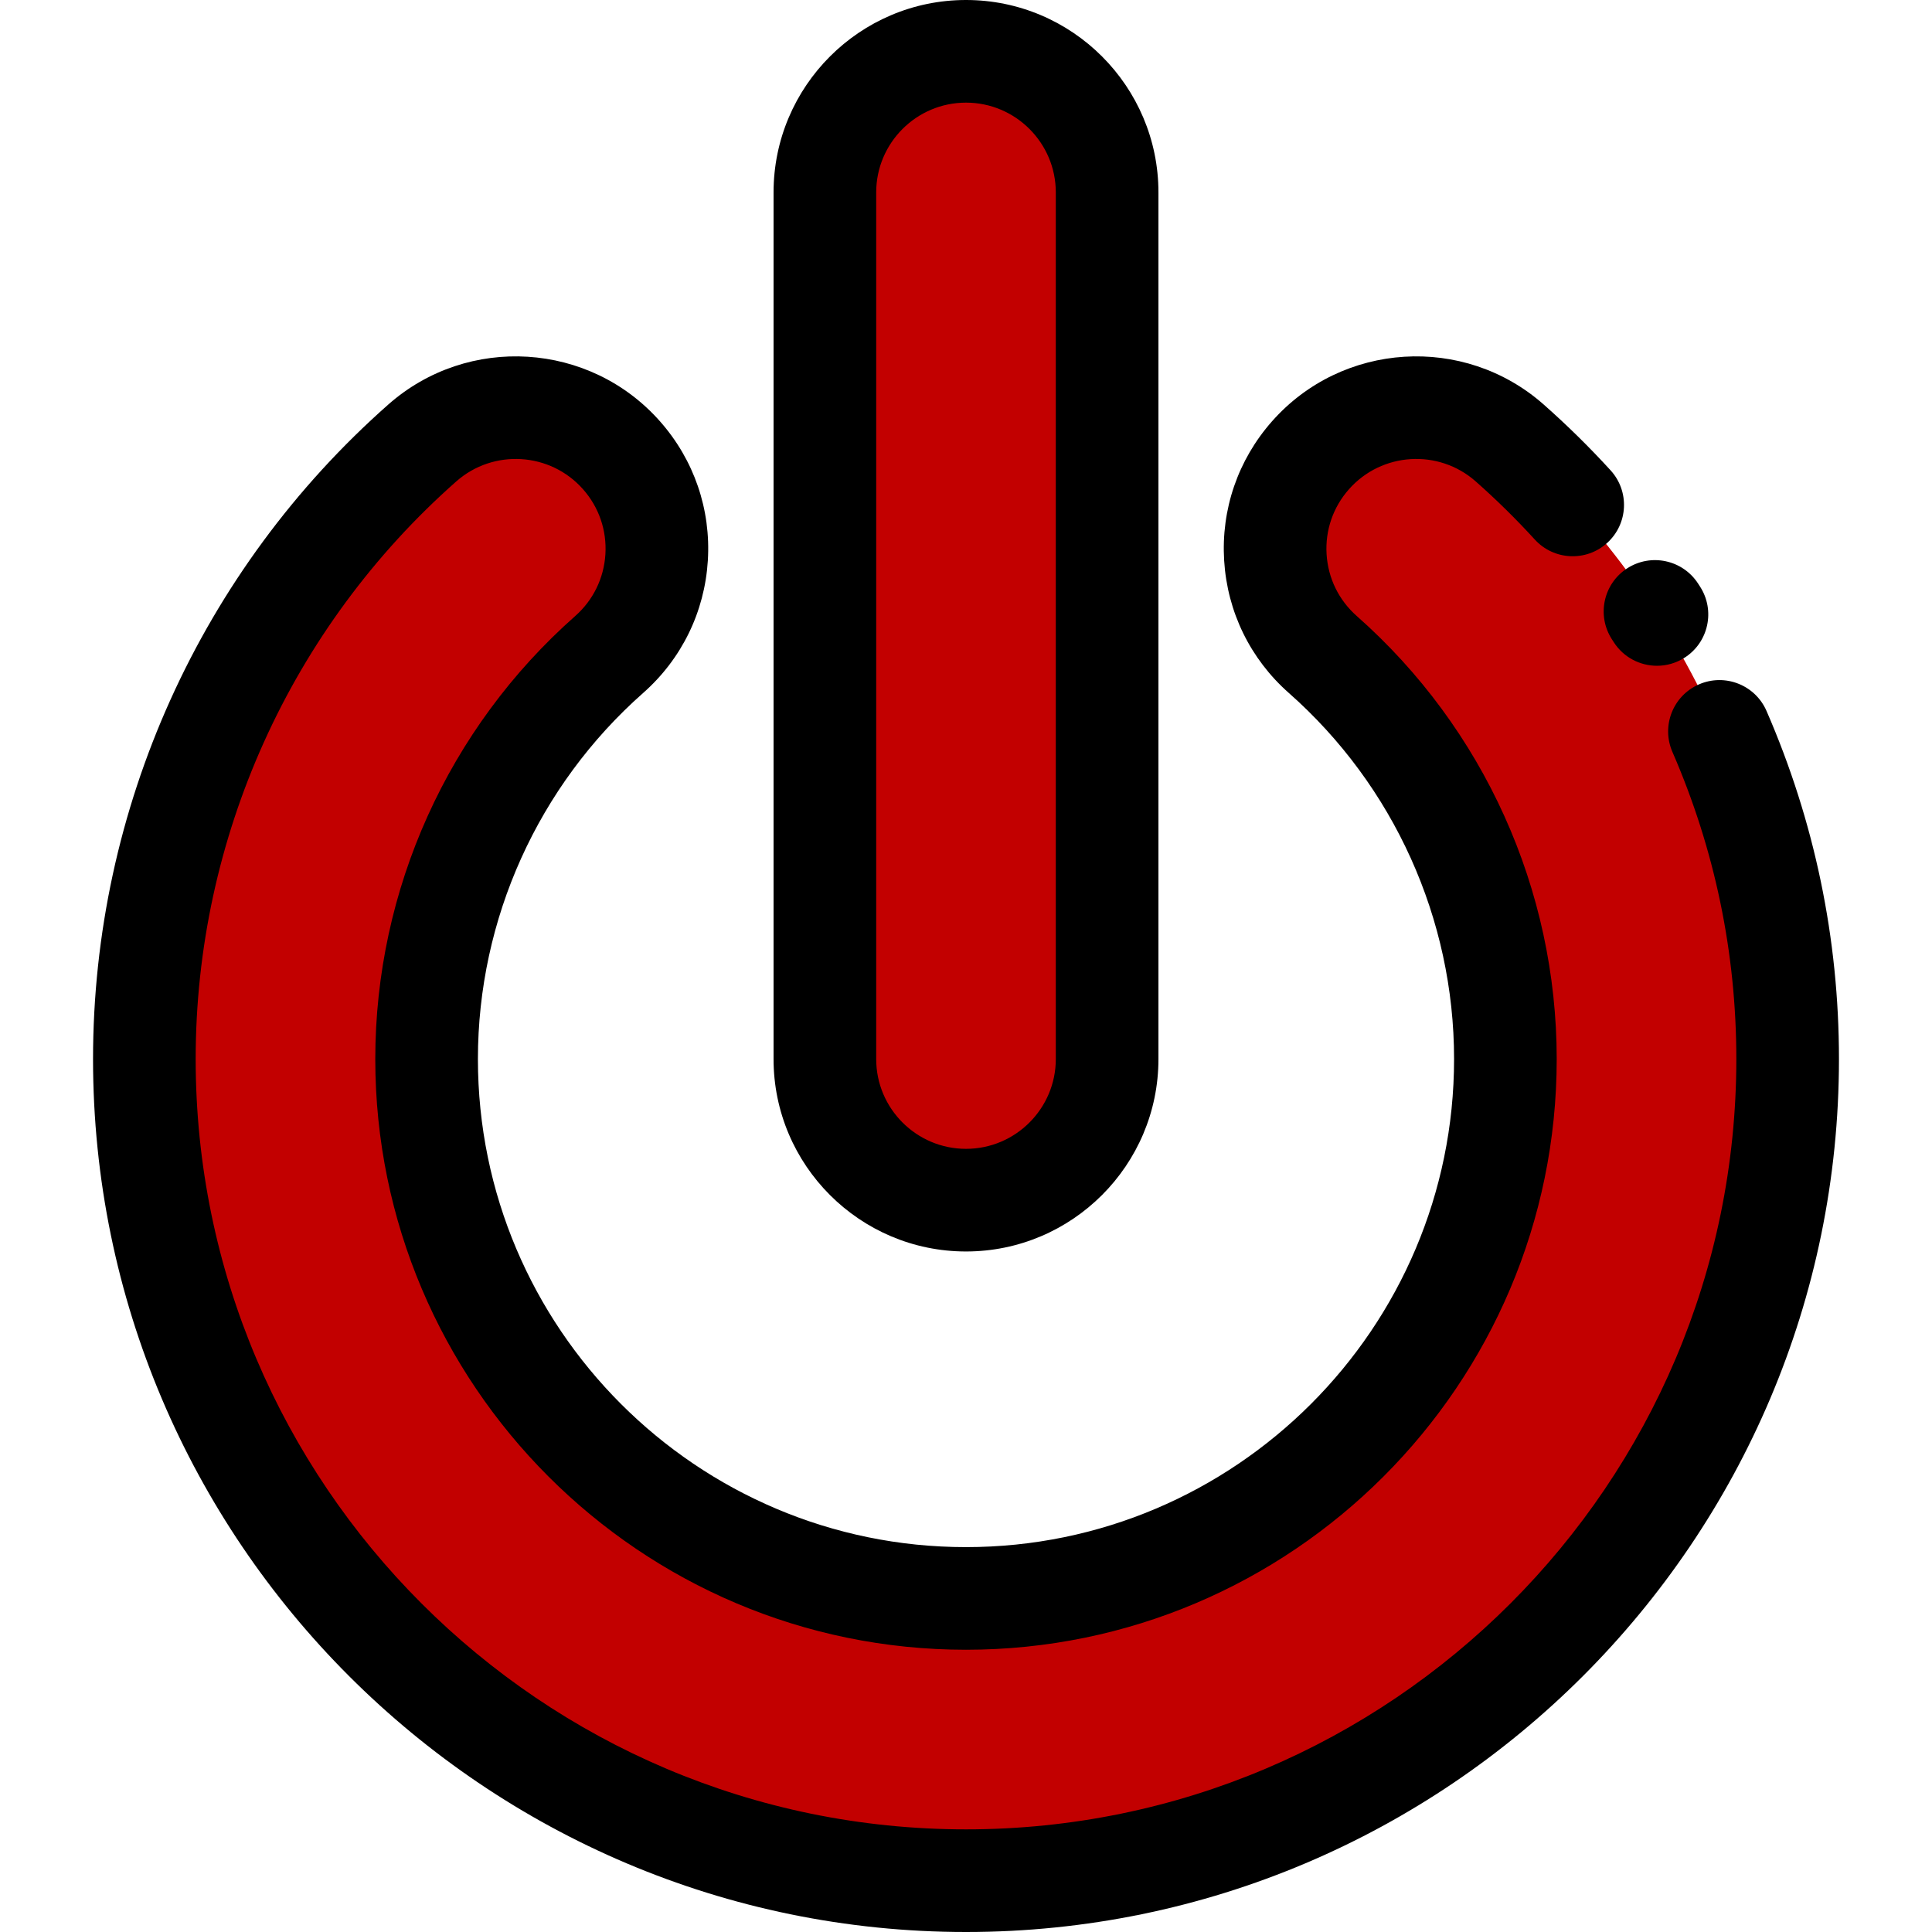
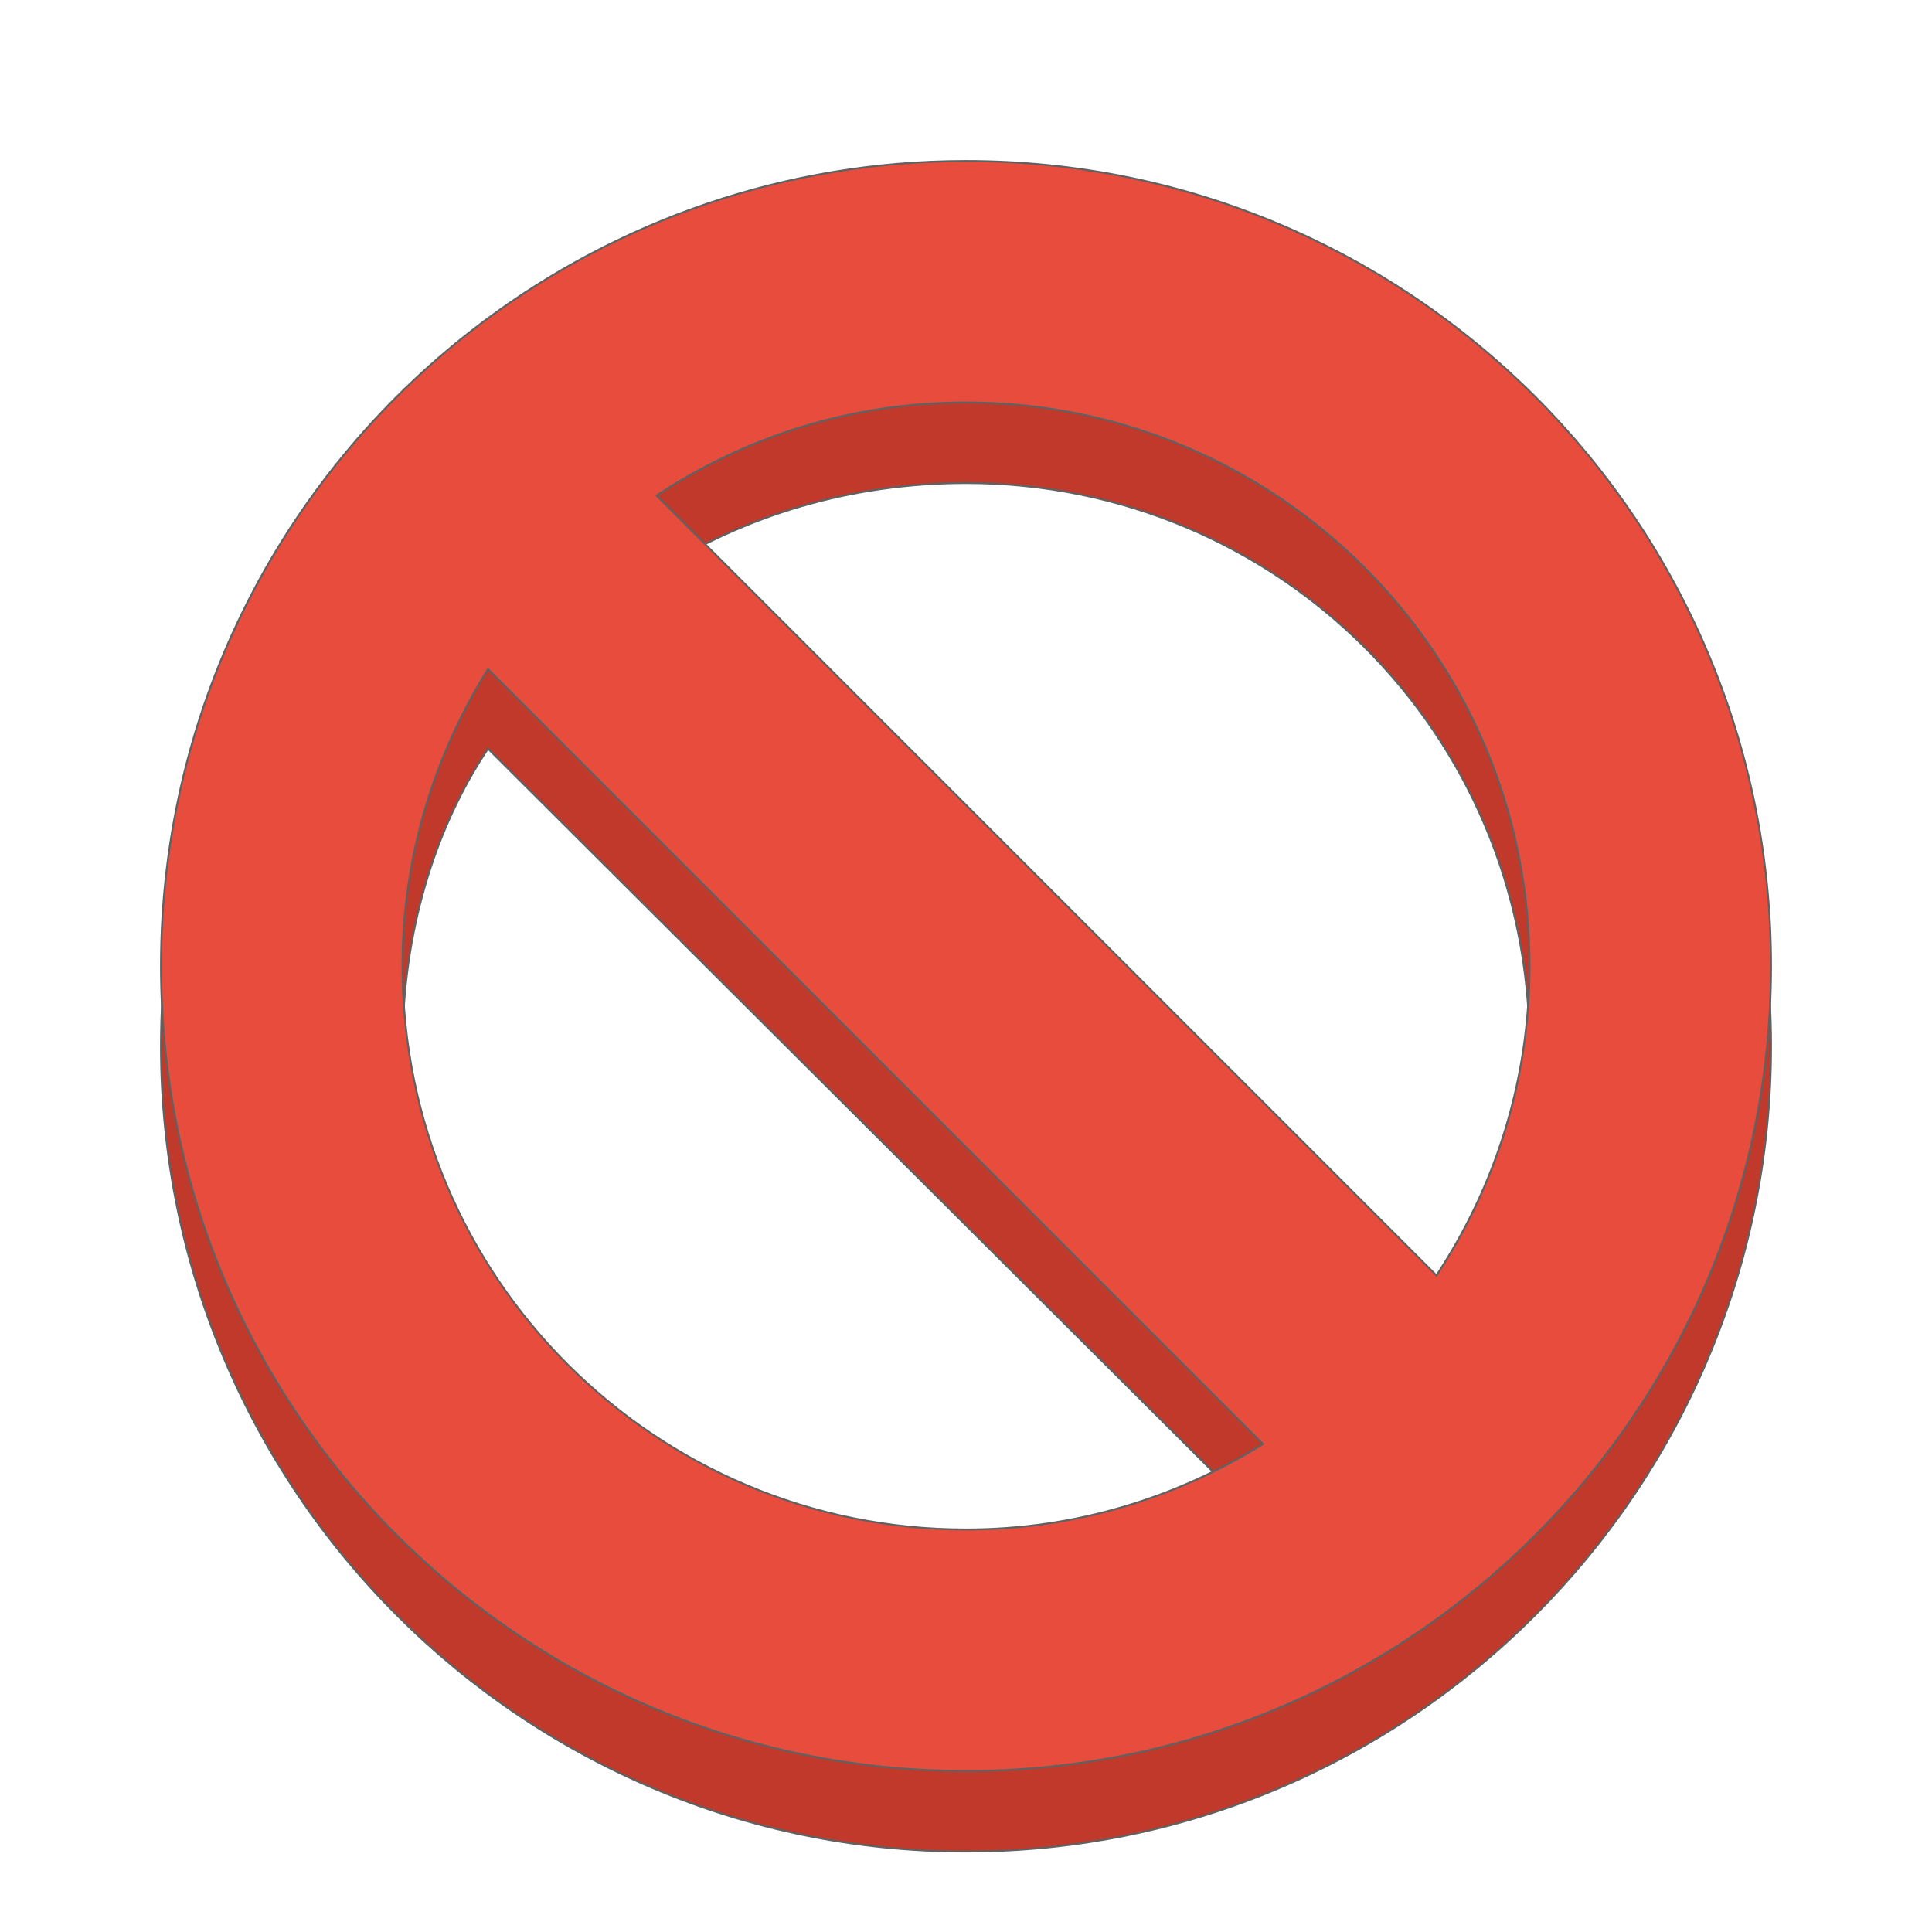
- <svg xmlns="http://www.w3.org/2000/svg" height="800px" width="800px" version="1.1" id="Layer_1" viewBox="0 0 512 512" xml:space="preserve" fill="#000000">
+ <svg xmlns="http://www.w3.org/2000/svg" width="800px" height="800px" viewBox="0 0 24 24" version="1.1" fill="#616161" stroke="#616161" stroke-width="0.024">
  <g id="SVGRepo_bgCarrier" stroke-width="0" />
-   <g id="SVGRepo_tracerCarrier" stroke-linecap="round" stroke-linejoin="round" />
+   <g id="SVGRepo_tracerCarrier" stroke-linecap="round" stroke-linejoin="round" stroke="#CCCCCC" stroke-width="0.048" />
  <g id="SVGRepo_iconCarrier">
-     <g>
-       <path style="fill:#c20000;" d="M400.075,117.379c46.824,41.343,73.669,100.855,73.669,163.277 C473.744,400.728,376.071,498.4,256,498.4S38.256,400.728,38.256,280.656c0-62.422,26.846-121.935,73.669-163.277 c15.49-13.668,39.126-12.199,52.794,3.291c13.668,15.476,12.199,39.113-3.278,52.78c-30.749,27.159-48.388,66.23-48.388,107.206 c0,78.824,64.122,142.946,142.946,142.946s142.946-64.122,142.946-142.946c0-40.976-17.639-80.048-48.388-107.206 c-15.476-13.668-16.945-37.304-3.278-52.78C360.949,105.18,384.585,103.711,400.075,117.379z" />
-       <path style="fill:#c20000;" d="M293.399,50.999v229.657c0,20.658-16.741,37.399-37.399,37.399 c-20.658,0-37.399-16.741-37.399-37.399V50.999c0-20.658,16.741-37.399,37.399-37.399C276.658,13.6,293.399,30.341,293.399,50.999z " />
+     <g transform="translate(0 -1028.4)">
+       <path d="m12 1031.4c-2.248 0-4.33 0.7-6 2-2.433 1.8-4 4.7-4 8 0 5.5 4.477 10 10 10 5.523 0 10-4.5 10-10 0-5.6-4.477-10-10-10zm0 3c3.866 0 7 3.1 7 7 0 1.4-0.426 2.7-1.156 3.8l-9.688-9.7c1.105-0.7 2.42-1.1 3.844-1.1zm-5.938 3.3 9.626 9.6c-1.073 0.7-2.331 1.1-3.688 1.1-3.866 0-7-3.2-7-7 0-1.4 0.394-2.7 1.062-3.7z" fill="#c0392b" />
+       <path d="m12 2c-2.248 0-4.33 0.748-6 2-2.433 1.824-4 4.725-4 8 0 5.523 4.477 10 10 10 5.523 0 10-4.477 10-10 0-5.523-4.477-10-10-10zm0 3c3.866 0 7 3.134 7 7 0 1.424-0.426 2.738-1.156 3.844l-9.688-9.688c1.105-0.731 2.42-1.156 3.844-1.156zm-5.938 3.312l9.626 9.626c-1.073 0.668-2.331 1.062-3.688 1.062-3.866 0-7-3.134-7-7 0-1.357 0.394-2.615 1.062-3.688z" transform="translate(0 1028.4)" fill="#e74c3c" />
    </g>
-     <path d="M256,512C128.437,512,24.656,408.22,24.656,280.656c0-66.326,28.528-129.553,78.267-173.472 c21.097-18.614,53.392-16.597,71.994,4.488c9.011,10.204,13.511,23.313,12.665,36.909c-0.845,13.596-6.932,26.047-17.14,35.063 c-27.829,24.58-43.79,59.939-43.79,97.012c0,71.322,58.024,129.346,129.346,129.346s129.346-58.026,129.346-129.346 c0-37.073-15.961-72.432-43.791-97.013c-10.207-9.014-16.292-21.466-17.138-35.061c-0.845-13.597,3.656-26.706,12.669-36.914 c18.599-21.081,50.893-23.096,71.986-4.487c6.21,5.485,12.183,11.36,17.753,17.463c5.065,5.547,4.671,14.149-0.877,19.212 c-5.546,5.065-14.149,4.67-19.212-0.877c-4.916-5.385-10.186-10.57-15.665-15.408c-9.837-8.679-24.91-7.744-33.594,2.097 c-4.209,4.767-6.308,10.882-5.914,17.227c0.394,6.344,3.234,12.155,7.997,16.36c33.674,29.742,52.986,72.532,52.986,117.4 c0,86.32-70.227,156.546-156.546,156.546S99.454,366.976,99.454,280.656c0-44.867,19.312-87.658,52.984-117.399 c4.764-4.206,7.604-10.018,7.998-16.362c0.393-6.344-1.705-12.461-5.91-17.223c-8.685-9.845-23.757-10.782-33.603-2.097 c-43.892,38.756-69.067,94.552-69.067,153.08c0,112.566,91.579,204.144,204.144,204.144s204.145-91.579,204.145-204.145 c0-28.157-5.7-55.542-16.942-81.397c-2.995-6.888,0.16-14.9,7.05-17.894c6.884-2.999,14.898,0.16,17.894,7.049 c12.739,29.296,19.197,60.332,19.197,92.242C487.345,408.22,383.563,512,256,512z" />
-     <path d="M439.121,176.438c-4.466,0-8.841-2.198-11.441-6.23l-0.506-0.783c-4.079-6.308-2.271-14.726,4.036-18.804 c6.308-4.08,14.726-2.27,18.804,4.036l0.522,0.808c4.072,6.312,2.255,14.73-4.057,18.8 C444.199,175.736,441.645,176.438,439.121,176.438z" />
-     <path d="M256,331.655c-28.121,0-50.999-22.877-50.999-50.999V50.999C205.001,22.877,227.879,0,256,0s50.999,22.877,50.999,50.999 v229.657C306.999,308.778,284.121,331.655,256,331.655z M256,27.199c-13.122,0-23.799,10.677-23.799,23.799v229.657 c0,13.122,10.677,23.799,23.799,23.799c13.122,0,23.799-10.677,23.799-23.799V50.999C279.799,37.876,269.124,27.199,256,27.199z" />
  </g>
</svg>
